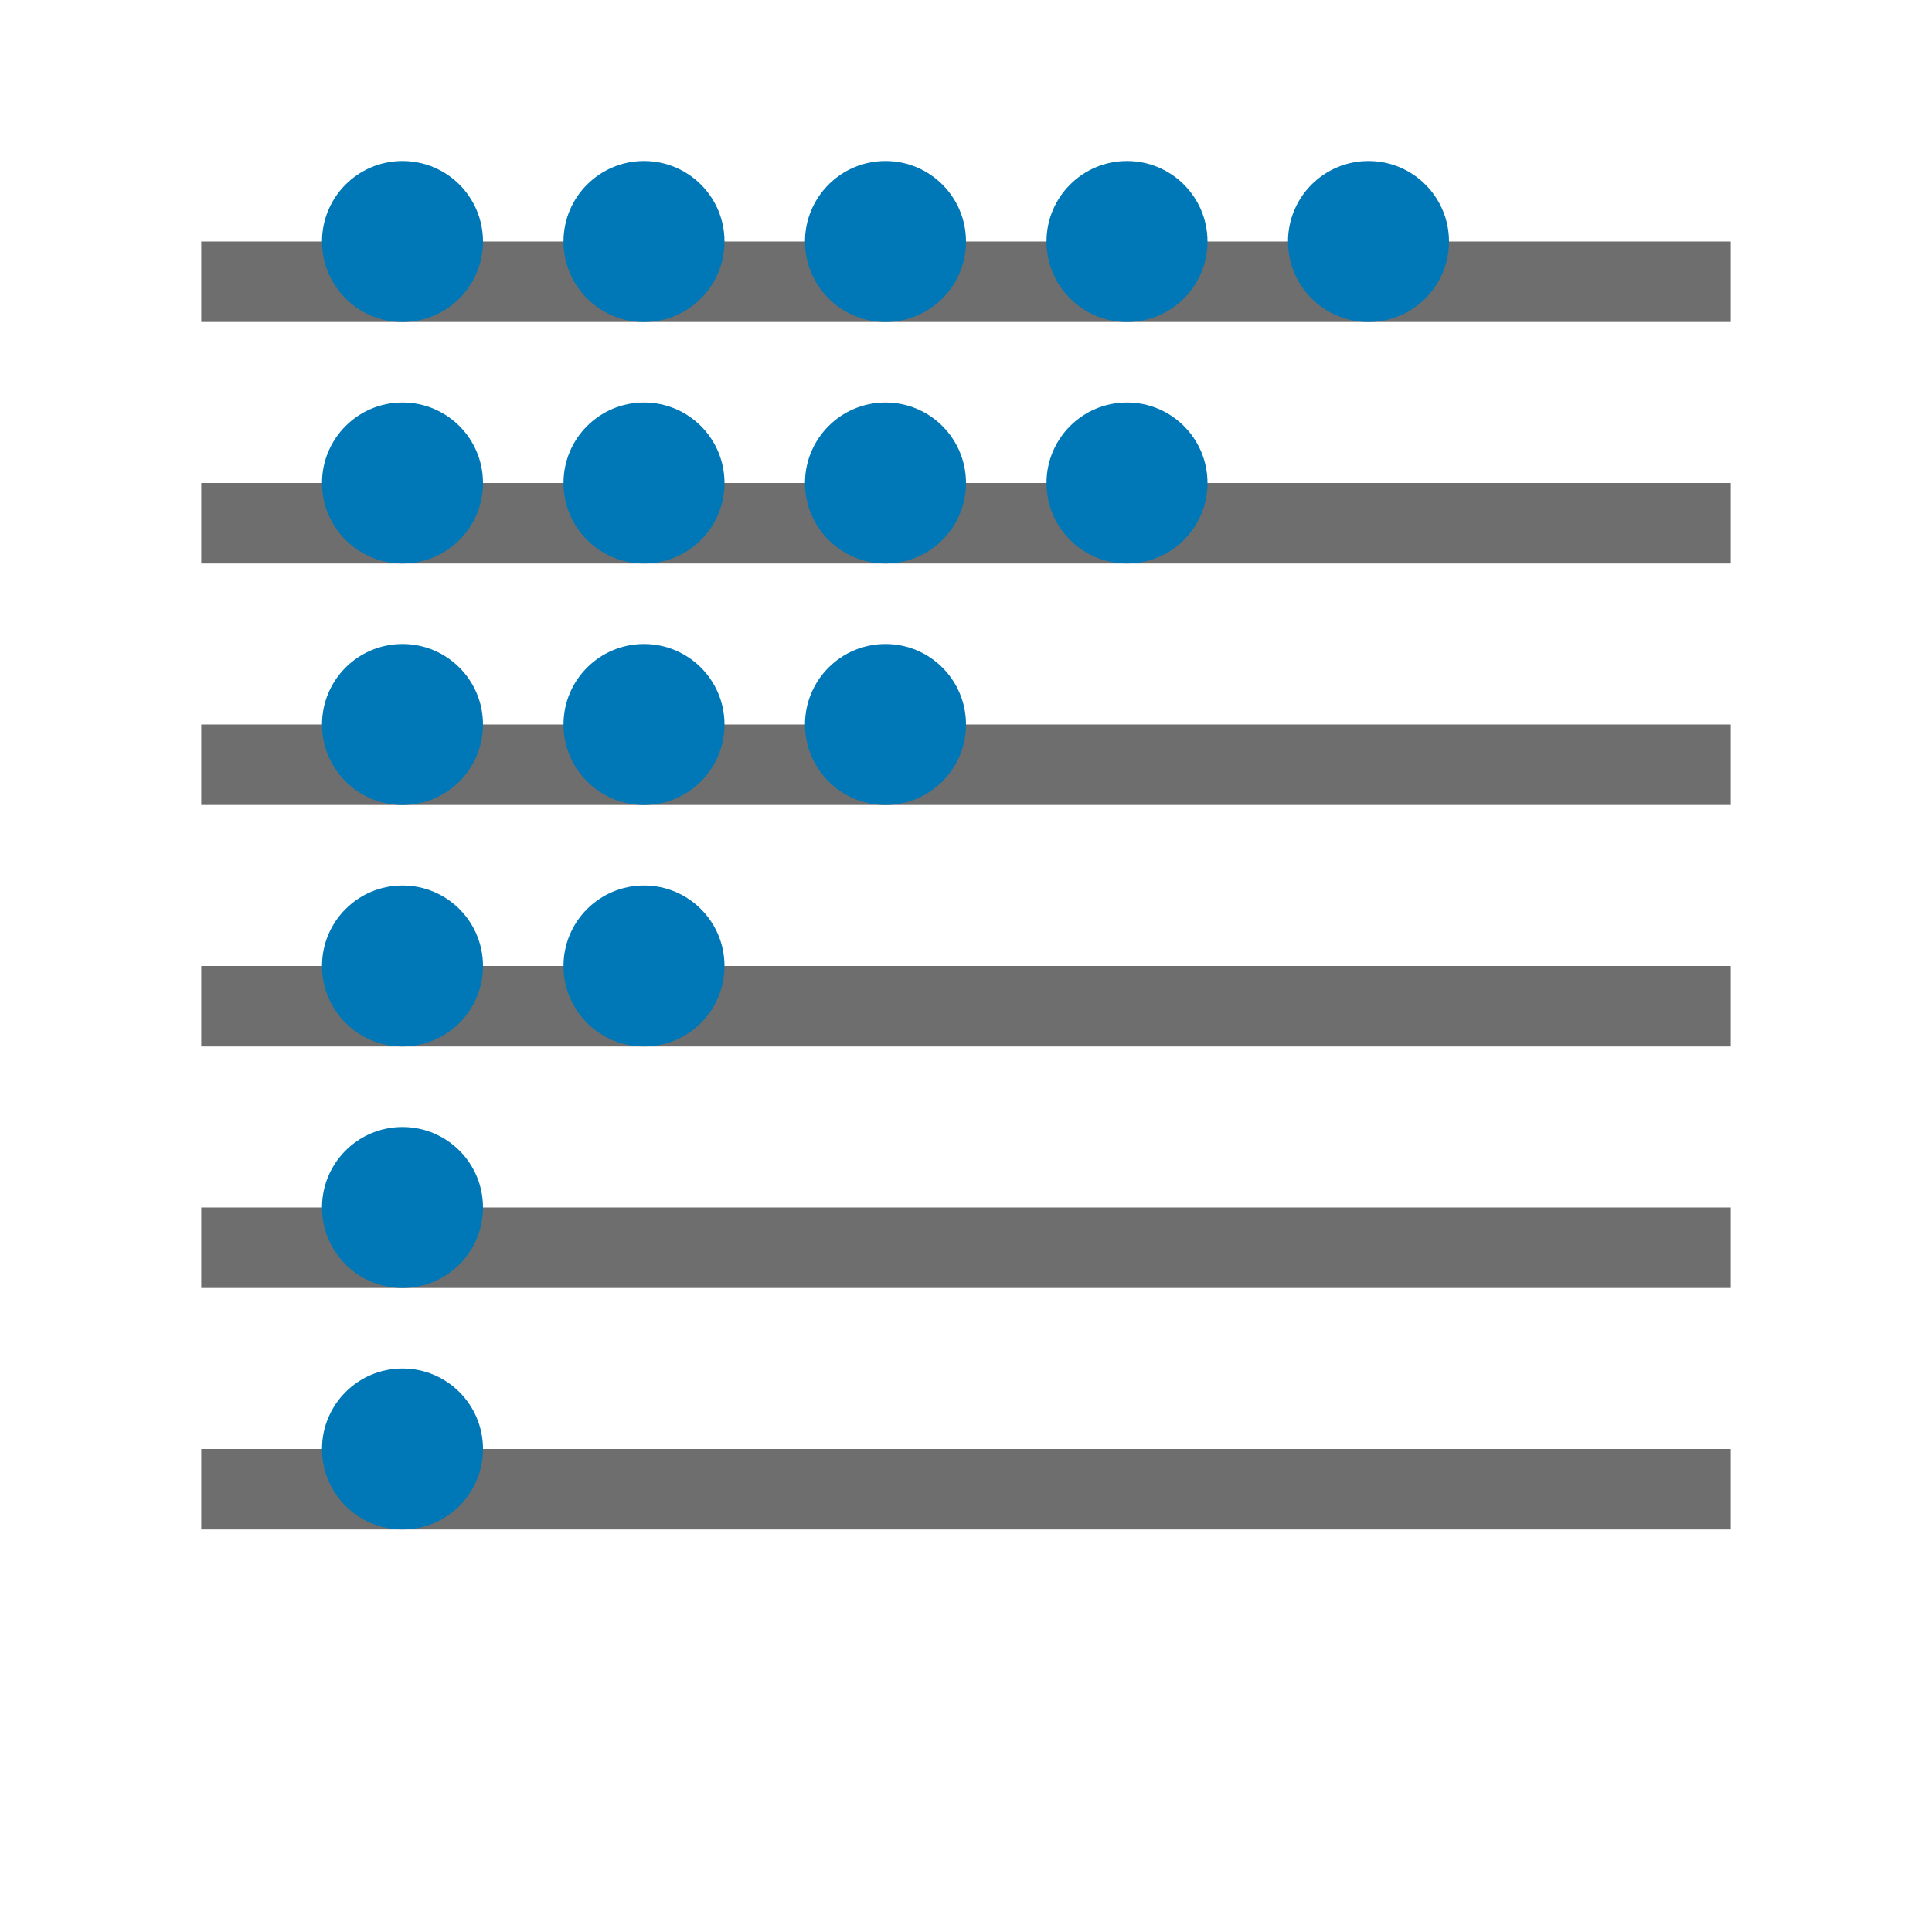
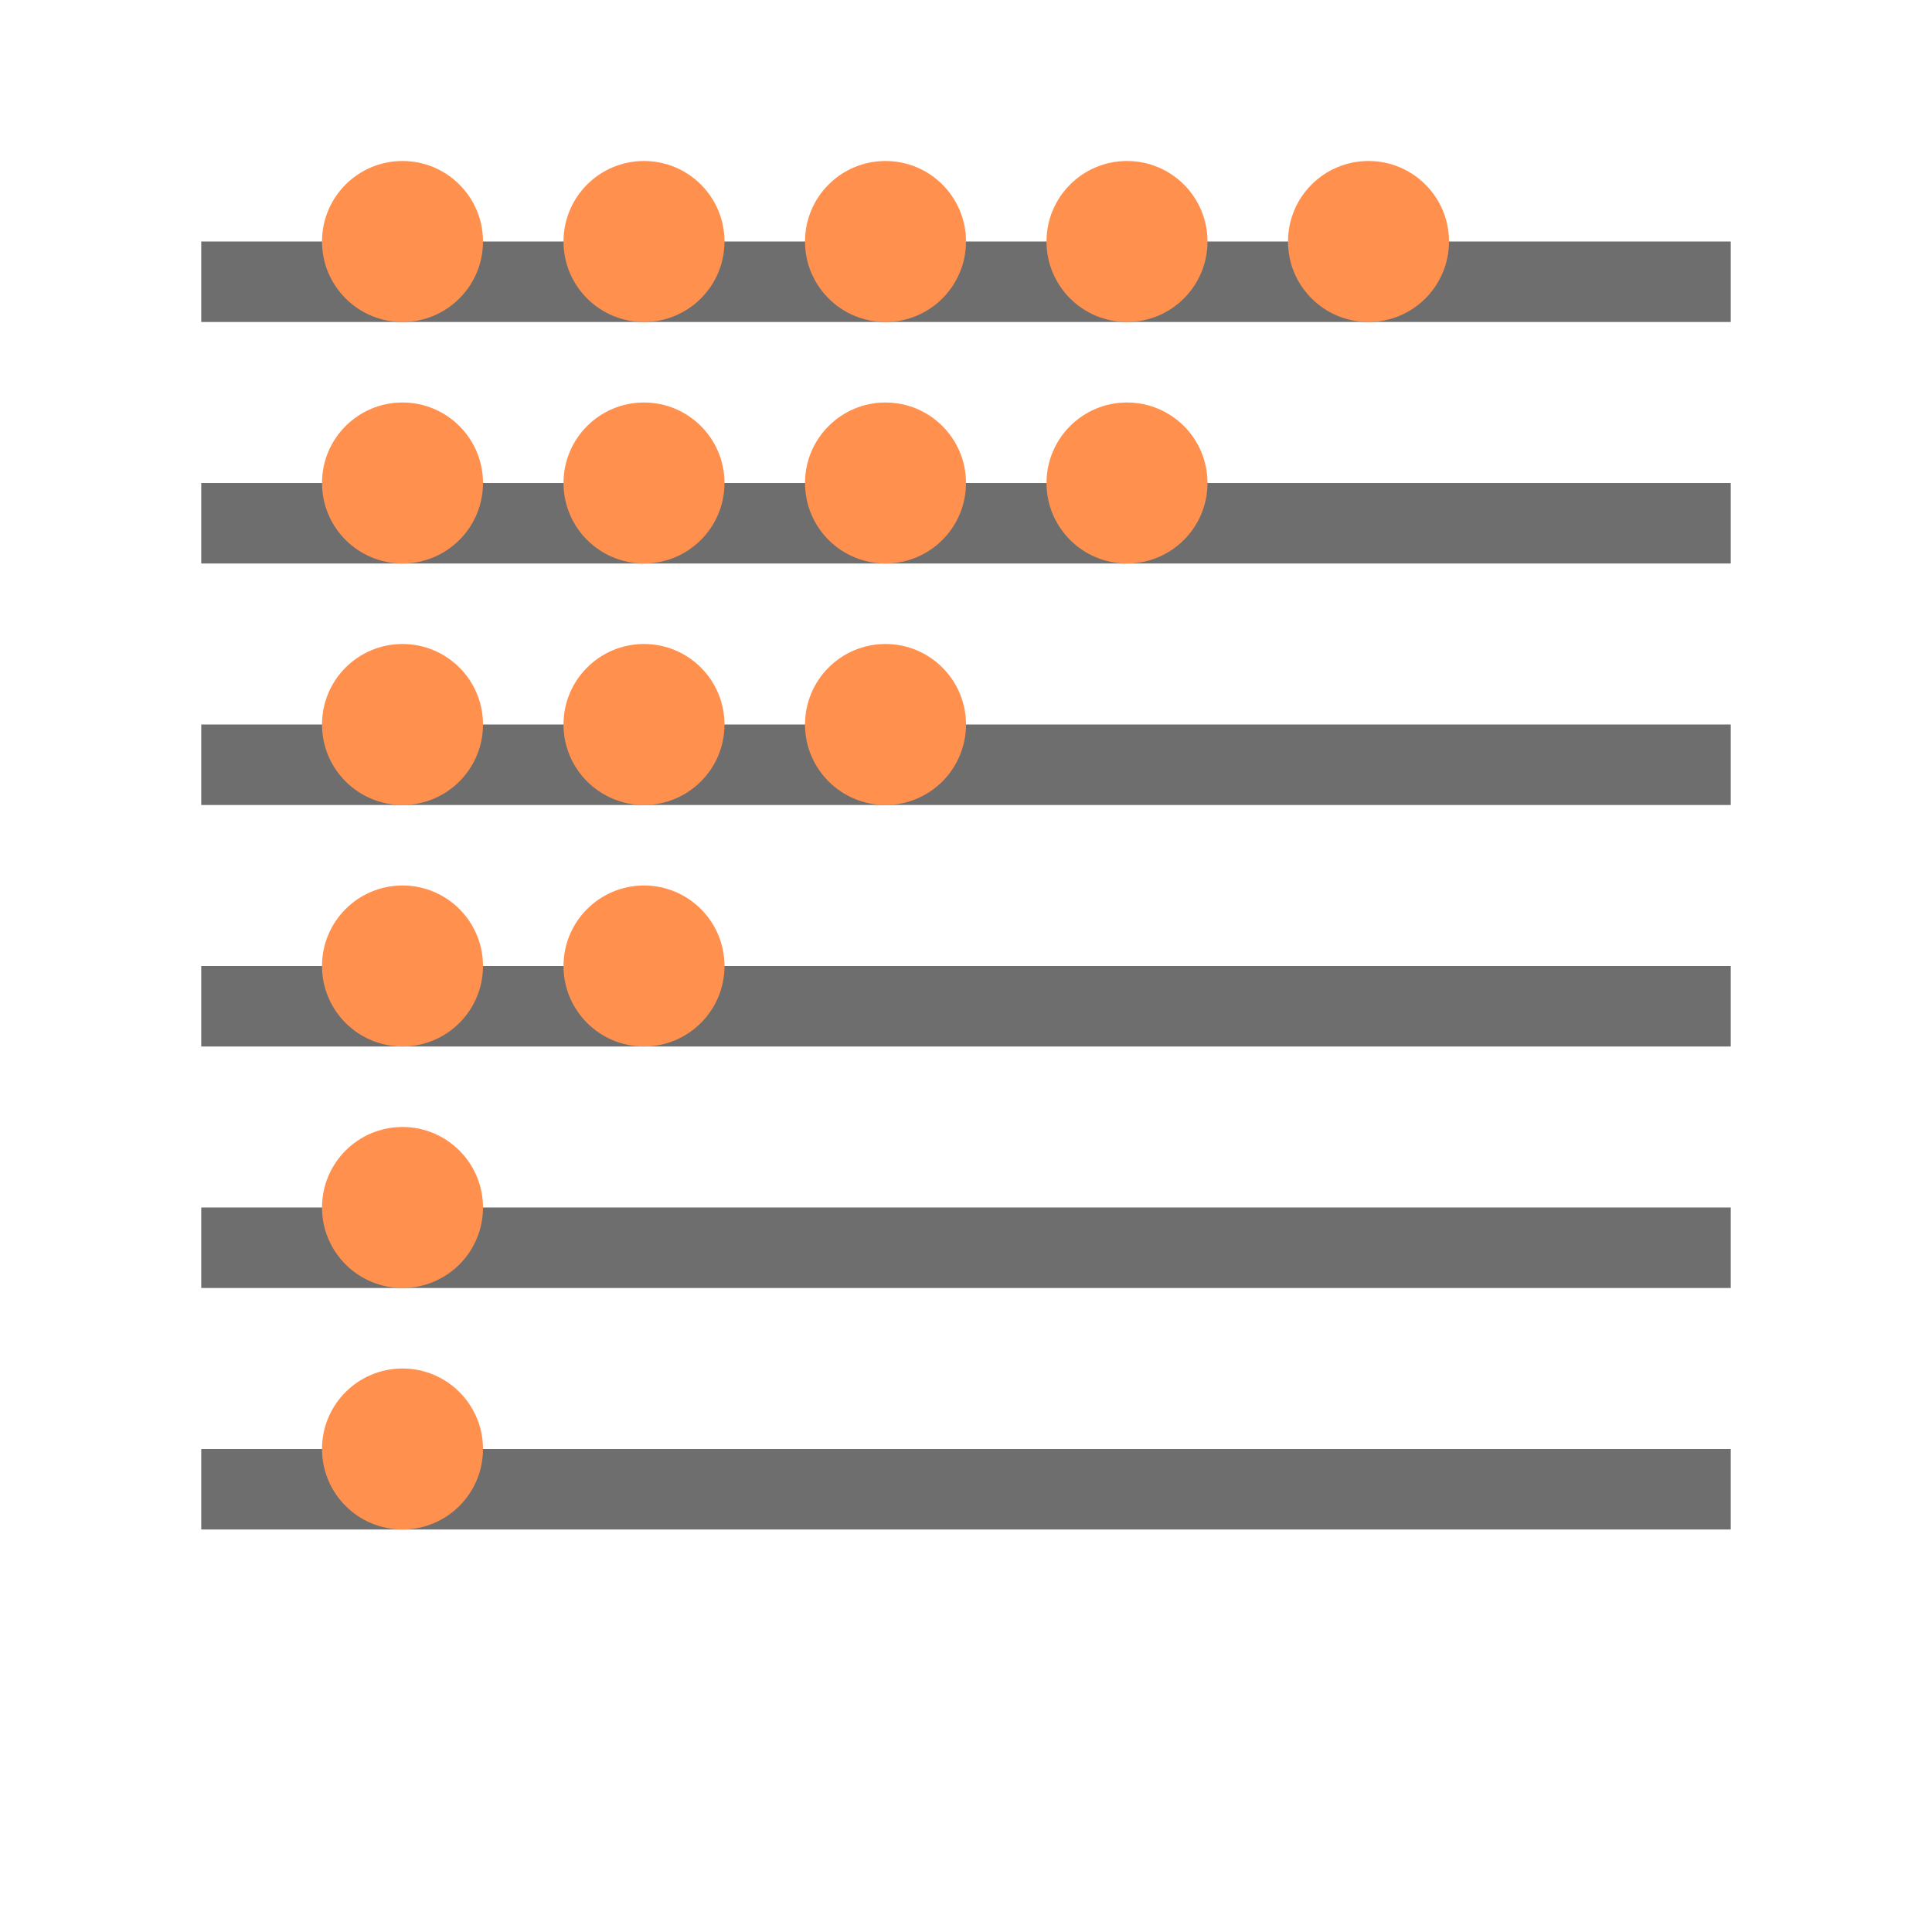
<svg xmlns="http://www.w3.org/2000/svg" viewBox="0 0 48 48" width="23" height="23">
  <rect x="5" y="6" width="38" height="2" fill="#6e6e6e" />
  <rect x="5" y="12" width="38" height="2" fill="#6e6e6e" />
  <rect x="5" y="18" width="38" height="2" fill="#6e6e6e" />
  <rect x="5" y="24" width="38" height="2" fill="#6e6e6e" />
  <rect x="5" y="30" width="38" height="2" fill="#6e6e6e" />
  <rect x="5" y="36" width="38" height="2" fill="#6e6e6e" />
-   <circle cx="10" cy="6" r="2" fill="#0077b6" />
-   <circle cx="16" cy="6" r="2" fill="#0077b6" />
-   <circle cx="22" cy="6" r="2" fill="#0077b6" />
-   <circle cx="28" cy="6" r="2" fill="#0077b6" />
-   <circle cx="34" cy="6" r="2" fill="#0077b6" />
-   <circle cx="10" cy="12" r="2" fill="#0077b6" />
-   <circle cx="16" cy="12" r="2" fill="#0077b6" />
-   <circle cx="22" cy="12" r="2" fill="#0077b6" />
-   <circle cx="28" cy="12" r="2" fill="#0077b6" />
-   <circle cx="10" cy="18" r="2" fill="#0077b6" />
-   <circle cx="16" cy="18" r="2" fill="#0077b6" />
-   <circle cx="22" cy="18" r="2" fill="#0077b6" />
-   <circle cx="10" cy="24" r="2" fill="#0077b6" />
-   <circle cx="16" cy="24" r="2" fill="#0077b6" />
-   <circle cx="10" cy="30" r="2" fill="#0077b6" />
-   <circle cx="10" cy="36" r="2" fill="#0077b6" />
+   <circle cx="10" cy="6" r="2" fill="#FF904D" />
+   <circle cx="16" cy="6" r="2" fill="#FF904D" />
+   <circle cx="22" cy="6" r="2" fill="#FF904D" />
+   <circle cx="28" cy="6" r="2" fill="#FF904D" />
+   <circle cx="34" cy="6" r="2" fill="#FF904D" />
+   <circle cx="10" cy="12" r="2" fill="#FF904D" />
+   <circle cx="16" cy="12" r="2" fill="#FF904D" />
+   <circle cx="22" cy="12" r="2" fill="#FF904D" />
+   <circle cx="28" cy="12" r="2" fill="#FF904D" />
+   <circle cx="10" cy="18" r="2" fill="#FF904D" />
+   <circle cx="16" cy="18" r="2" fill="#FF904D" />
+   <circle cx="22" cy="18" r="2" fill="#FF904D" />
+   <circle cx="10" cy="24" r="2" fill="#FF904D" />
+   <circle cx="16" cy="24" r="2" fill="#FF904D" />
+   <circle cx="10" cy="30" r="2" fill="#FF904D" />
+   <circle cx="10" cy="36" r="2" fill="#FF904D" />
</svg>
